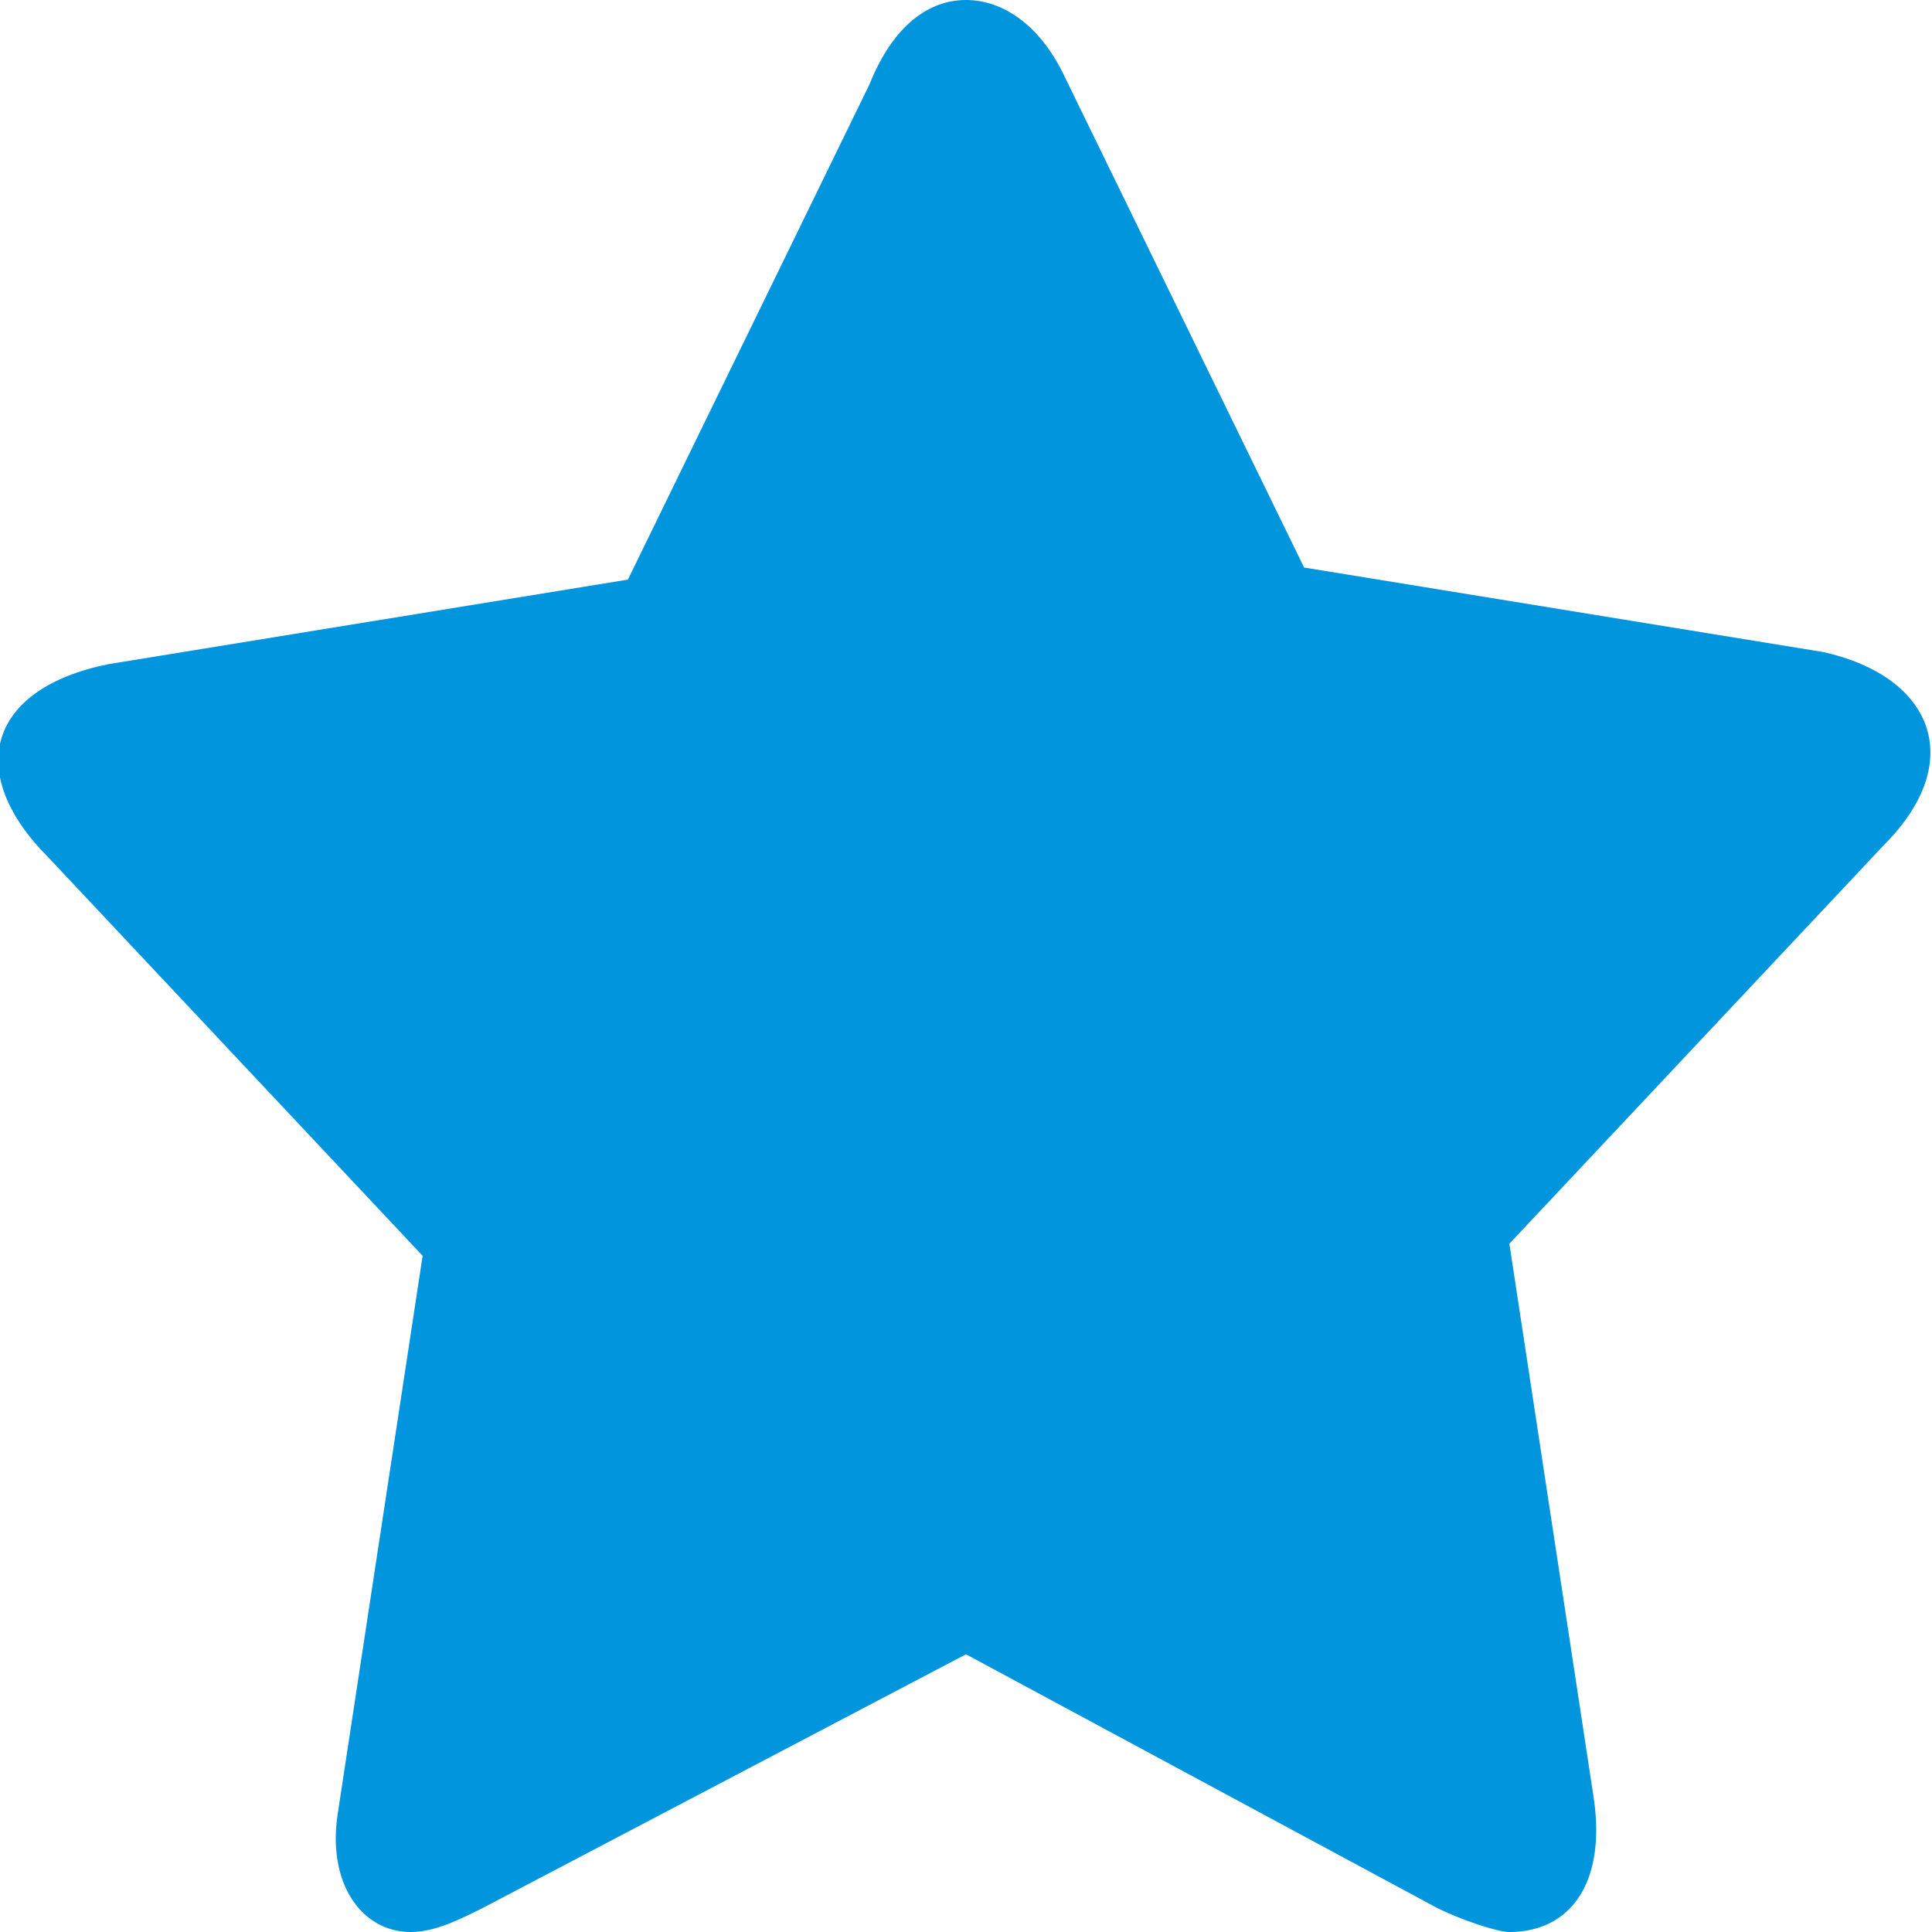
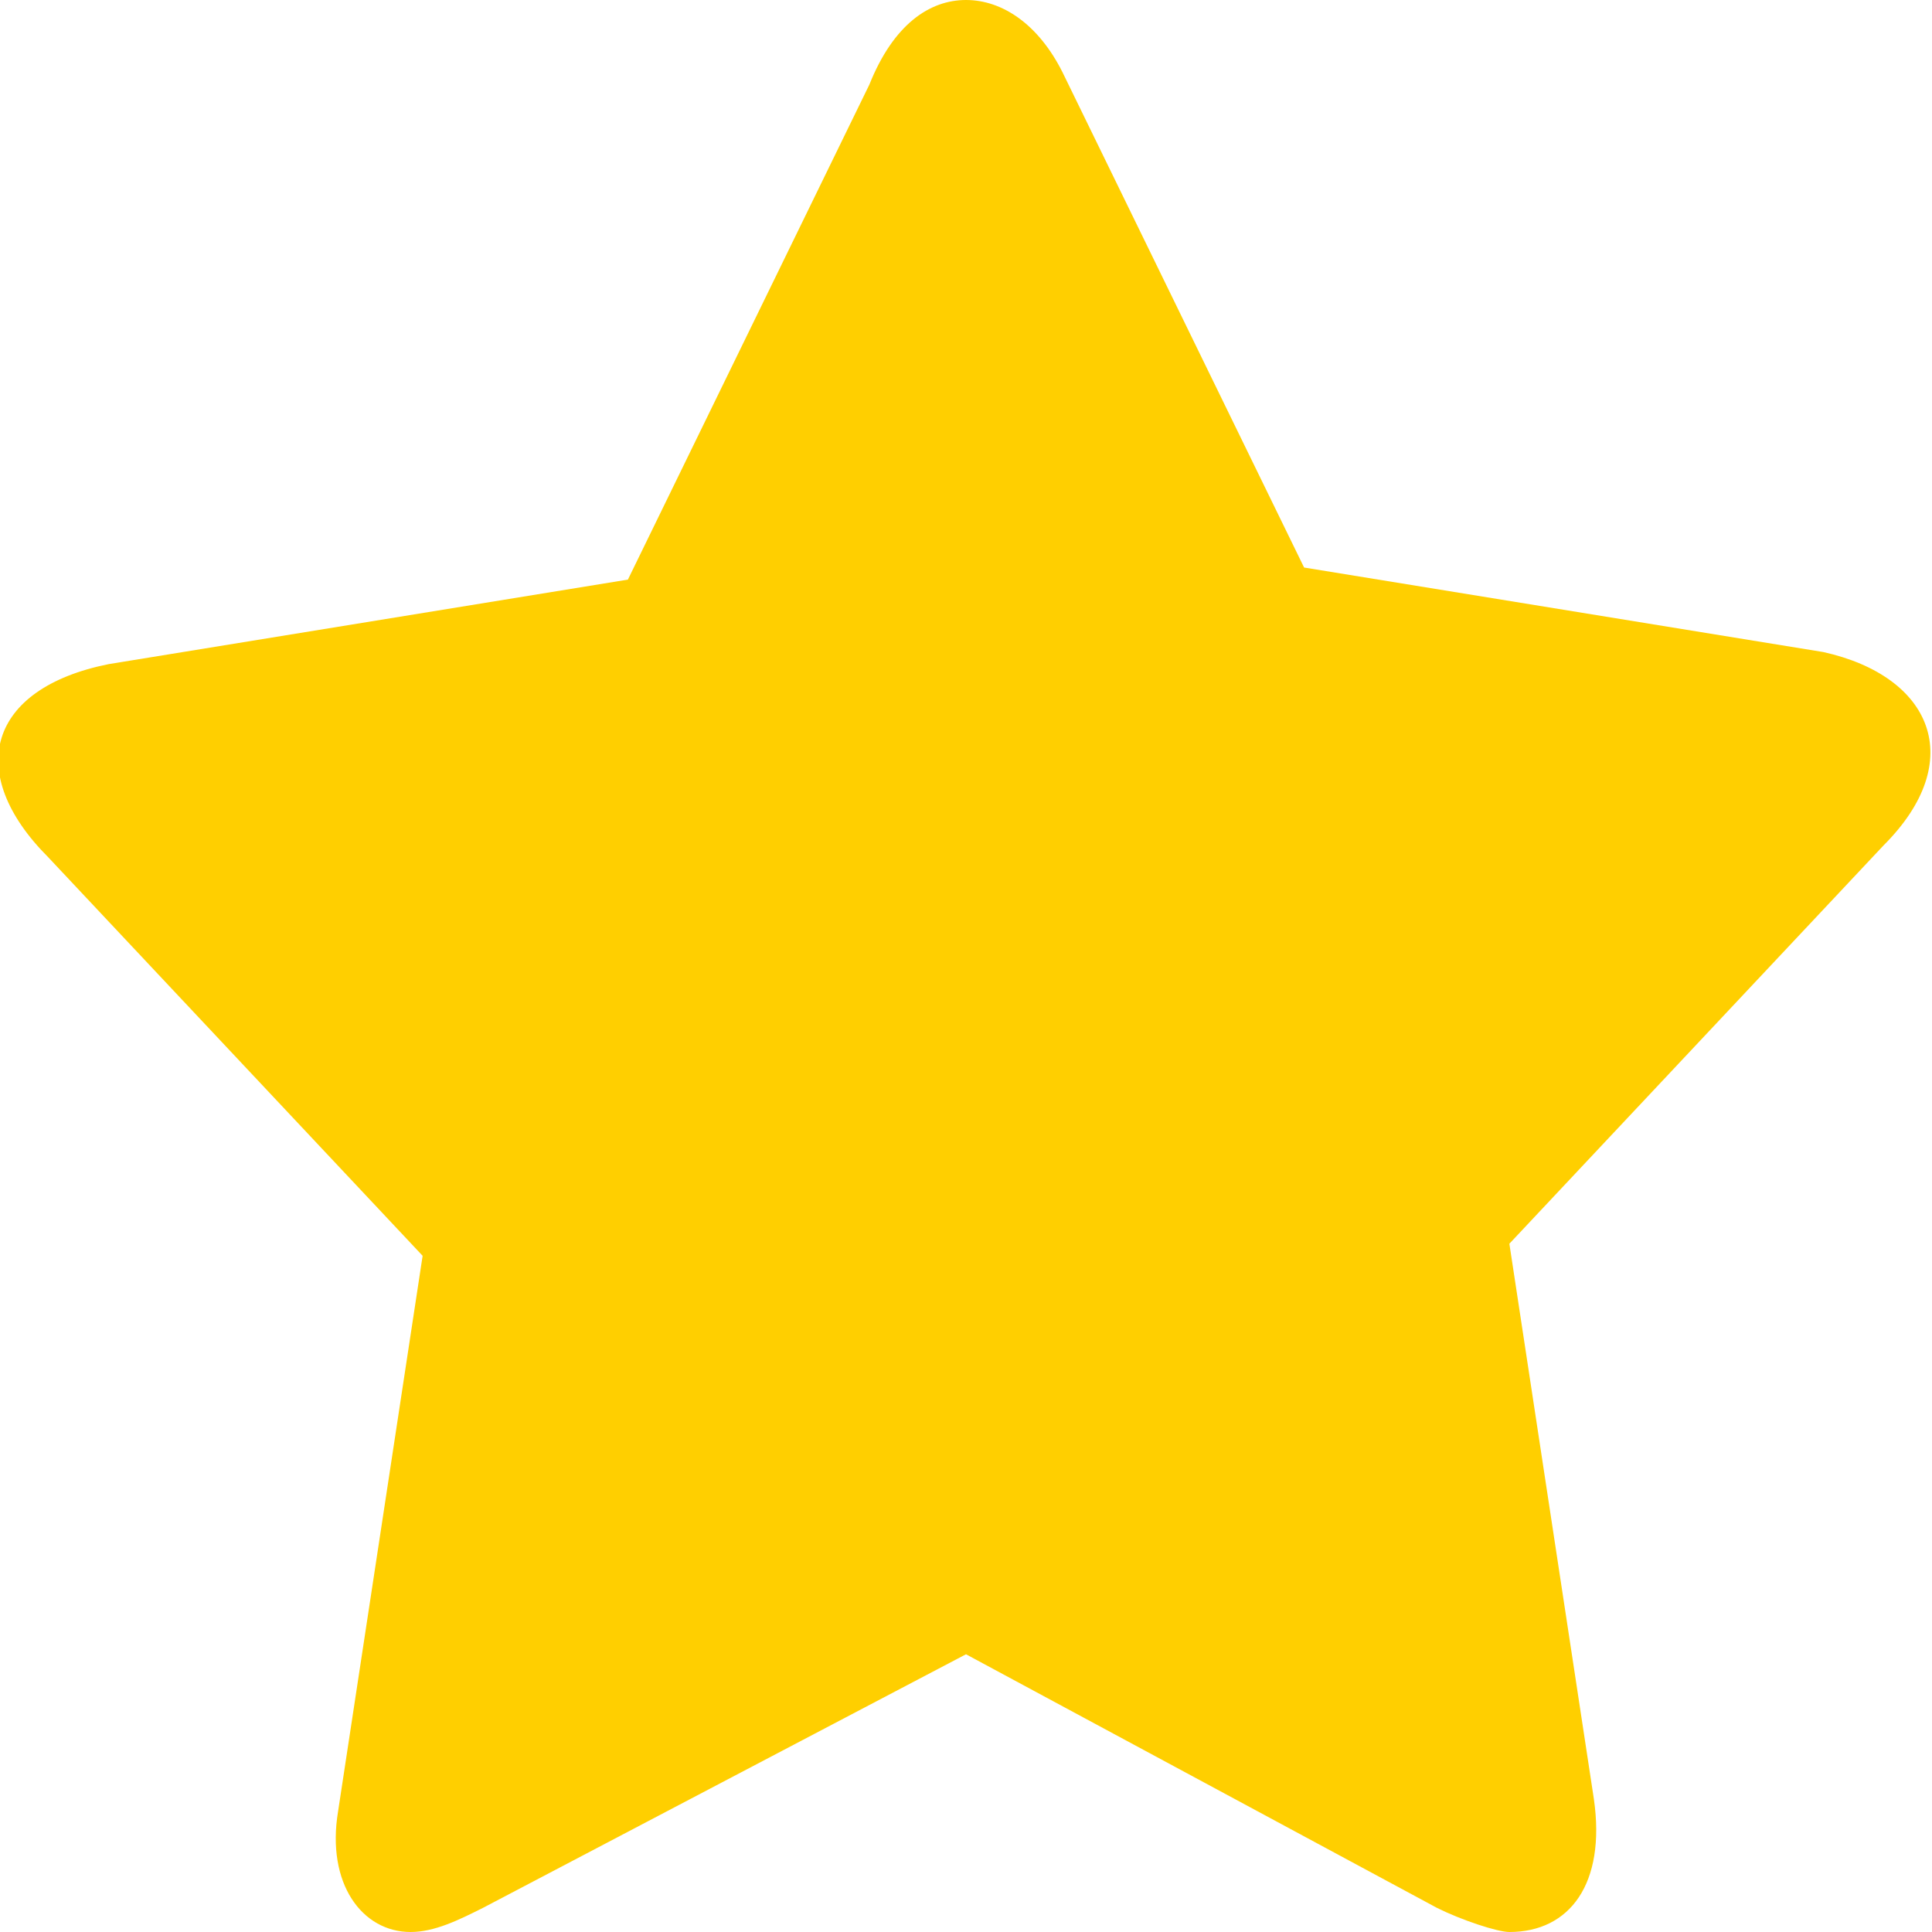
- <svg xmlns="http://www.w3.org/2000/svg" version="1.1" id="Toolbar" x="0px" y="0px" viewBox="0 0 16 16" enable-background="new 0 0 16 16" xml:space="preserve" width="100%" height="100%">
-   <defs id="defs4109" />
-   <g id="g3926">
-     <path fill-rule="evenodd" clip-rule="evenodd" fill="#FFCF00" d="M-238.2,6h-6.1l2.7-2.7c0.4-0.4,0.5-1.1,0.2-1.4l-1.2-1.2   c-0.3-0.3-1-0.3-1.4,0.2l-6.4,6.4c-0.1,0.1-0.1,0.2-0.2,0.2l0,0c0,0,0,0,0,0c0,0.1-0.1,0.1-0.1,0.1c0,0.1-0.1,0.2-0.1,0.3   c0,0,0,0.1,0,0.1c0,0,0,0.1,0,0.1c0,0.1,0,0.2,0.1,0.3c0,0.1,0.1,0.1,0.1,0.1c0,0,0,0,0,0l0,0c0.1,0.1,0.1,0.2,0.2,0.2l6.4,6.4   c0.4,0.4,1.1,0.5,1.4,0.2l1.2-1.2c0.3-0.3,0.3-1-0.2-1.4l-2.8-2.8h6.2c0.6,0,1-0.4,1-1V7C-237.2,6.4-237.6,6-238.2,6z" id="path3928" />
-   </g>
-   <g id="g3930">
-     <path fill-rule="evenodd" clip-rule="evenodd" fill="#FFCF00" d="M-212.7,6.3l-1,1c-0.2,0.2-0.2,0.4-0.2,0.7c0,0.3,0,0.5,0.2,0.7   l0.8,0.9l4.5,4.5c0.5,0.5,1.2,0.6,1.6,0.2l0.8-0.9c0.4-0.4,0.3-1.1-0.2-1.6l-1.8-1.8h4.7c0.6,0,1-0.5,1-1V7c0-0.6-0.5-1-1-1h-4.8   l1.9-1.9c0.5-0.5,0.6-1.3,0.2-1.6l-0.8-0.9c-0.4-0.4-1.1-0.3-1.6,0.2L-212.7,6.3z" id="path3932" />
-   </g>
-   <g id="g3934">
-     <path fill-rule="evenodd" clip-rule="evenodd" fill="#FFCF00" d="M-167.3,9.7l1-1c0.2-0.2,0.2-0.4,0.2-0.7c0-0.3,0-0.5-0.2-0.7   l-0.8-0.9l-4.5-4.5c-0.5-0.5-1.2-0.6-1.6-0.2l-0.8,0.9c-0.4,0.4-0.3,1.1,0.2,1.6l1.8,1.8h-4.7c-0.6,0-1,0.5-1,1v2c0,0.6,0.5,1,1,1   h4.8l-1.9,1.9c-0.5,0.5-0.6,1.3-0.2,1.6l0.8,0.9c0.4,0.4,1.1,0.3,1.6-0.2L-167.3,9.7z" id="path3936" />
-   </g>
-   <path fill-rule="evenodd" clip-rule="evenodd" fill="#FFCF00" d="M-129.5,8h-7l2.8-2.8c-0.7-0.5-1.4-0.7-2.3-0.7c-2.2,0-4,1.8-4,4  c0,2.2,1.8,4,4,4c1.4,0,2.7-0.7,3.4-1.9l2.3,1c-1.1,2-3.2,3.4-5.7,3.4c-3.6,0-6.5-2.9-6.5-6.5c0-3.6,2.9-6.5,6.5-6.5  c1.5,0,2.9,0.5,4.1,1.4l2.4-2.4V8z" id="path3938" />
-   <g id="g3940">
-     <g id="g3942">
-       <polygon fill-rule="evenodd" clip-rule="evenodd" fill="#FFCF00" points="-93.6,3.8 -95.8,1.7 -100,5.9 -104.3,1.6 -106.4,3.8    -102.1,8 -106.3,12.2 -104.1,14.3 -99.9,10.2 -95.7,14.4 -93.6,12.2 -97.8,8.1   " id="polygon3944" />
-     </g>
-   </g>
-   <g id="g3946">
-     <path fill-rule="evenodd" clip-rule="evenodd" fill="#FFCF00" d="M-64,1l-8,7h2l6-5l6,5h2L-64,1z M-69,8v7h4v-5h2v5h4V8l-5-4L-69,8   z" id="path3948" />
-   </g>
-   <path fill="#FFCF00" d="M-28,3.6l1,2l0.5,0.9l1,0.2l2.3,0.4l-1.7,1.8l-0.7,0.7l0.1,1l0.4,2.4l-2-1l-0.9-0.5l-0.9,0.5l-2,1l0.4-2.4  l0.1-1l-0.7-0.7l-1.7-1.8l2.4-0.4l1-0.2l0.5-0.9L-28,3.6 M-28,0c-0.3,0-0.6,0.2-0.8,0.7l-2,4.1l-4.3,0.7c-1,0.2-1.2,0.9-0.5,1.6  l3.1,3.3l-0.7,4.6c-0.1,0.7,0.2,1.1,0.7,1.1c0.2,0,0.4-0.1,0.6-0.2l3.9-2.1l3.9,2.1c0.2,0.1,0.5,0.2,0.6,0.2c0.5,0,0.8-0.4,0.7-1.1  l-0.7-4.6l3.1-3.3c0.7-0.7,0.4-1.4-0.5-1.6l-4.3-0.7l-2-4.1C-27.4,0.2-27.7,0-28,0L-28,0z" id="path3950" />
-   <path fill="#FFCF00" d="M8,0C7.7,0,7.4,0.2,7.2,0.7l-2,4.1L0.9,5.5c-1,0.2-1.2,0.9-0.5,1.6l3.1,3.3l-0.7,4.6C2.7,15.6,3,16,3.4,16  c0.2,0,0.4-0.1,0.6-0.2L8,13.7l3.9,2.1c0.2,0.1,0.5,0.2,0.6,0.2c0.5,0,0.8-0.4,0.7-1.1l-0.7-4.6l3.1-3.3c0.7-0.7,0.4-1.4-0.5-1.6  l-4.3-0.7l-2-4.1C8.6,0.2,8.3,0,8,0L8,0z" id="path3952" style="fill:#0095dd;fill-opacity:1" />
-   <path fill-rule="evenodd" clip-rule="evenodd" fill="#FFCF00" d="M44,15.2c-4,0-7.2-3.2-7.2-7.2c0-4,3.2-7.2,7.2-7.2  c4,0,7.2,3.2,7.2,7.2C51.2,12,48,15.2,44,15.2z M44,3c-2.8,0-5,2.2-5,5c0,2.7,2.2,5,5,5c2.8,0,5-2.2,5-5C49,5.3,46.8,3,44,3z   M43.7,8.9C43.3,8.8,43,8.4,43,8V5c0-0.6,0.4-1,1-1c0.6,0,1,0.4,1,1v2.8c1.1,1.1,2,3.2,2,3.2S44.8,10,43.7,8.9z" id="path3954" />
-   <path fill-rule="evenodd" clip-rule="evenodd" fill="#FFCF00" d="M86.7,9.1l-5.6,5.5C80.8,14.9,80.4,15,80,15  c-0.4,0-0.8-0.1-1.1-0.4l-5.6-5.5C72.7,8.5,72.9,8,73.8,8H77l0-6c0-0.6,0.4-1,1-1h4c0.6,0,1,0.4,1,1v6h3.2C87.1,8,87.3,8.5,86.7,9.1  z" id="path3956" />
-   <path fill="#FFCF00" d="M-241,52c0.5,0,1-0.4,1-1v-4c0,0,0.1-0.8,0.8-0.8c0.6,0,0.6,0.8,1.8,0.8c0.6,0,1.5-0.2,1.5-2  c0-1.8-0.9-2-1.5-2c-1.1,0-1.1,0.8-1.8,0.8c-0.6,0-0.8-0.8-0.8-0.8v-2c0-0.6-0.4-1-1-1h-3c0,0-0.8-0.1-0.8-0.8  c0-0.6,0.8-0.6,0.8-1.8c0-0.6-0.2-1.5-2-1.5c-1.8,0-2,0.9-2,1.5c0,1.1,0.8,1.1,0.8,1.8c0,0.6-0.8,0.8-0.8,0.8h-3c-0.5,0-1,0.4-1,1  l0,2.5c0,0-0.1,1.5,1.1,1.5c0.8,0,0.9-1,1.9-1c0.5,0,1,0.5,1,1.6c0,1-0.5,1.6-1,1.6c-1,0-1.1-1-1.9-1c-1.2,0-1.1,1.5-1.1,1.5l0,3.5  c0,0.6,0.4,1,1,1h3.8c0,0,1.5,0.1,1.5-1.1c0-0.8-1-0.9-1-1.9c0-0.5,0.7-1.2,1.8-1.2c1,0,1.8,0.7,1.8,1.2c0,1-1,1.1-1,1.9  c0,1.2,1.5,1.1,1.5,1.1H-241z" id="path3958" />
-   <g id="g3960">
-     <path fill-rule="evenodd" clip-rule="evenodd" d="M-200.4,41.9h-0.3v0h-14.4v0h-0.3c-0.2,0-0.4,0.2-0.4,0.4c0,0,0.3,2.2,0.5,4.4   c0.2,2.5,0.2,4.2,0.2,4.2c0,0.2,0.2,0.4,0.4,0.4h13.7c0.2,0,0.4-0.2,0.4-0.4c0,0,0.1-2.1,0.2-4.2c0.1-2.2,0.5-4.4,0.5-4.4   C-200.1,42.1-200.2,41.9-200.4,41.9z" id="path3962" />
-     <path fill-rule="evenodd" clip-rule="evenodd" d="M-200.8,41.3v-2c0-0.3-0.2-0.5-0.5-0.5l-6.7,0l-0.8-1.1c0,0-0.6-0.9-1.2-0.9h-4.2   c-0.6,0-1,0.5-1,1v1l0,2.5H-200.8z" id="path3964" />
-   </g>
-   <g id="g3966">
-     <g id="g3968">
-       <path fill-rule="evenodd" clip-rule="evenodd" fill="#FFCF00" d="M-169,37h-7.5c-0.8,0-1.5,0.7-1.5,1.5v11c0,0.8,0.7,1.5,1.5,1.5    h9c0.8,0,1.5-0.7,1.5-1.5V40L-169,37z M-170,41v-3.3l3.3,3.3H-170z" id="path3970" />
-     </g>
-   </g>
-   <g id="g3972">
-     <g id="g3974">
-       <path fill-rule="evenodd" clip-rule="evenodd" d="M-132.5,38c-0.4,0.2-0.9,0.6-1.3,1.2c-0.3,0.4-0.5,0.9-0.8,1.3    c0.7,0.3,1.3,0.8,1.7,1.4c0.4,0.7,0.7,1.5,0.6,2.3c-0.1,1.3-1,2.4-2.1,3c-0.5-0.5-1.4-2.1-1.4-2.1c0,0,0,1.8-0.6,3    c-0.4,0.8-0.9,1.5-1.6,2.1c1,0.4,2,0.6,3,0.6l0-0.1c0,0,0.1,0.1,0.1,0.1c2.1,0,4.1-0.3,4.1-0.3s-0.9-0.6-1.3-0.9    c1.3-0.7,2.2-2,2.5-3.3c0.2-0.5,0.3-1.1,0.4-1.7C-128.7,41.9-130.2,39.3-132.5,38z M-139.8,44.2c0-1.4,0.8-2.8,2.2-3.5    c0.5,0.5,1.6,2,1.6,2s0-3.6,1.2-5.6c-4.3-0.5-6.8,0.3-6.8,0.3s1.2,0.4,1.6,0.8c-0.1,0.1-0.2,0.1-0.3,0.2c-1,0.7-1.7,1.6-2.1,2.7    c-0.3,0.6-0.5,1.3-0.5,2c-0.3,2.8,1.1,5.4,3.4,6.7c0.4-0.3,0.8-0.6,1.2-1.1c0.4-0.4,0.7-0.9,1-1.4    C-138.7,46.9-139.7,45.7-139.8,44.2z" id="path3976" />
-     </g>
-   </g>
-   <g id="g3978">
-     <g id="g3980">
-       <path fill-rule="evenodd" clip-rule="evenodd" fill="#FFCF00" d="M-96.6,41.5c-3.3-4-9.6-4.5-9.6-4.5c-0.4,0-0.8,0.3-0.8,0.7v1.4    c0,0.4,0.3,0.7,0.8,0.7c0,0,4.5,0.1,7.1,3.2c3.5,3.6,3.2,7.2,3.2,7.2c0,0.4,0.3,0.8,0.8,0.8h1.5c0.4,0,0.7-0.3,0.7-0.8    C-93,50.2-93.3,44.5-96.6,41.5z M-106.2,42c-0.4,0-0.8,0.3-0.8,0.7V44c0,0.4,0.3,0.7,0.8,0.7c0,0,2.4,0.1,3.8,1.4    c1.9,1.7,1.8,4.2,1.8,4.2c0,0.4,0.2,0.8,0.6,0.8h1.5c0.4,0,0.5-0.3,0.5-0.8c0,0-0.4-3.9-2.5-5.9C-102.5,42.4-106.2,42-106.2,42z     M-105,47c-1.1,0-2,0.9-2,2c0,1.1,0.9,2,2,2c1.1,0,2-0.9,2-2C-103,47.9-103.9,47-105,47z" id="path3982" />
-     </g>
-   </g>
-   <path fill="none" d="M-102.6,34.4c0.5,0,1-0.4,1-1v-4c0,0,0.1-0.8,0.8-0.8c0.6,0,0.6,0.8,1.8,0.8c0.6,0,1.5-0.2,1.5-2  c0-1.8-0.9-2-1.5-2c-1.1,0-1.1,0.8-1.8,0.8c-0.6,0-0.8-0.8-0.8-0.8v-2c0-0.6-0.4-1-1-1h-3c0,0-0.8-0.1-0.8-0.8  c0-0.6,0.8-0.6,0.8-1.8c0-0.6-0.2-1.5-2-1.5c-1.8,0-2,0.9-2,1.5c0,1.1,0.8,1.1,0.8,1.8c0,0.6-0.8,0.8-0.8,0.8h-3c-0.5,0-1,0.4-1,1  l0,2.5c0,0-0.1,1.5,1.1,1.5c0.8,0,0.9-1,1.9-1c0.5,0,1,0.5,1,1.6c0,1-0.5,1.6-1,1.6c-1,0-1.1-1-1.9-1c-1.2,0-1.1,1.5-1.1,1.5l0,3.5  c0,0.6,0.4,1,1,1h3.8c0,0,1.5,0.1,1.5-1.1c0-0.8-1-0.9-1-1.9c0-0.5,0.7-1.2,1.8-1.2c1,0,1.8,0.7,1.8,1.2c0,1-1,1.1-1,1.9  c0,1.2,1.5,1.1,1.5,1.1H-102.6z" id="path3984" />
-   <g id="g3986">
-     <g id="g3988">
-       <path fill-rule="evenodd" clip-rule="evenodd" fill="#FFCF00" d="M-63,46.7l-0.3-0.1L-63,52l2.6-3.8L-63,46.7z M-63.3,46l0.3,0    l6,2.9V36l-14,11l4.6-0.6L-63,52l-1.9-5.7l-0.3-0.1l0.3,0L-65,46l7-8L-63.3,46L-63.3,46z" id="path3990" />
-     </g>
-   </g>
-   <g id="g3992">
-     <g id="g3994">
-       <path fill-rule="evenodd" clip-rule="evenodd" fill="#FFCF00" d="M-23,37h-10c-1.1,0-2,0.9-2,2v10c0,1.1,0.9,2,2,2h10    c1.1,0,2-0.9,2-2V39C-21,37.9-21.9,37-23,37z M-23,46c0,1.7-1.3,2-3,2h-4c-1.7,0-3-1.3-3-3v-4c0-1.7,1.3-3,3-3h4c1.7,0,3,1.3,3,3    V46z" id="path3996" />
-     </g>
-   </g>
-   <path fill="#FFCF00" d="M-23.7,42.6c0-0.8-0.2-1.5-0.6-2c-0.4-0.5-1-0.7-1.7-0.7c-0.4,0-0.8,0.1-1.1,0.3s-0.6,0.4-0.8,0.8  c-0.2-0.4-0.4-0.6-0.7-0.8c-0.3-0.2-0.7-0.2-1.2-0.2c-0.4,0-0.7,0-1.1,0.1s-0.7,0.2-1,0.4l0.3,0.7c0.6-0.3,1.2-0.5,1.7-0.5  c0.4,0,0.8,0.1,1,0.3c0.2,0.2,0.3,0.6,0.3,1.1v0.4l-1,0c-0.9,0-1.6,0.2-2.1,0.5c-0.5,0.3-0.7,0.8-0.7,1.4c0,0.6,0.2,1,0.5,1.3  c0.3,0.3,0.8,0.5,1.4,0.5c0.5,0,0.9-0.1,1.3-0.3c0.4-0.2,0.7-0.5,1-1c0.5,0.9,1.2,1.3,2.3,1.3c0.4,0,0.7,0,1-0.1  c0.3-0.1,0.6-0.2,0.9-0.3v-0.8c-0.3,0.1-0.6,0.3-0.9,0.3c-0.3,0.1-0.6,0.1-0.9,0.1c-1.2,0-1.8-0.7-1.8-2.2h3.9V42.6z M-28.5,43.6  c0,0.6-0.2,1-0.5,1.3c-0.3,0.3-0.7,0.5-1.3,0.5c-0.3,0-0.6-0.1-0.8-0.2c-0.2-0.2-0.3-0.4-0.3-0.8c0-0.4,0.2-0.7,0.5-0.9  c0.3-0.2,0.8-0.3,1.5-0.3l0.9,0V43.6z M-27.5,42.4c0-0.6,0.2-1,0.4-1.3c0.3-0.3,0.6-0.5,1.1-0.5c0.4,0,0.8,0.2,1,0.5  c0.2,0.3,0.4,0.8,0.4,1.3H-27.5z" id="path3998" />
-   <g id="g4000">
-     <g id="g4002">
-       <path fill-rule="evenodd" clip-rule="evenodd" fill="#FFCF00" d="M14.5,37h-13C0.7,37,0,37.7,0,38.5v11C0,50.3,0.7,51,1.5,51h13    c0.8,0,1.5-0.7,1.5-1.5v-11C16,37.7,15.3,37,14.5,37z M6.5,38C6.8,38,7,38.2,7,38.5C7,38.8,6.8,39,6.5,39C6.2,39,6,38.8,6,38.5    C6,38.2,6.2,38,6.5,38z M4.4,38c0.3,0,0.5,0.2,0.5,0.5c0,0.3-0.2,0.5-0.5,0.5c-0.3,0-0.5-0.2-0.5-0.5C3.9,38.2,4.2,38,4.4,38z     M2.5,38C2.8,38,3,38.2,3,38.5C3,38.8,2.8,39,2.5,39C2.2,39,2,38.8,2,38.5C2,38.2,2.2,38,2.5,38z M14,48c0,0.6-0.4,1-1,1H3    c-0.6,0-1-0.4-1-1v-6c0-0.6,0.4-1,1-1h10c0.6,0,1,0.4,1,1V48z" id="path4004" />
-     </g>
-   </g>
-   <path fill="#FFCF00" d="M51.2,45.9L51.2,45.9c-0.4-0.1-0.7-0.3-1-0.6c-0.1-0.1-0.1-0.1-0.2-0.2c-0.1-0.1-0.1-0.1-0.2-0.2  c0-0.1-0.1-0.1-0.1-0.2c0-0.1-0.1-0.1-0.1-0.2c-0.3-0.6-0.4-1.5-0.5-2.4c-0.3-2.2-0.1-3.8-3-3.8h-4.4c-2.9,0-2.6,1.6-2.9,3.8  c-0.1,0.9-0.3,1.8-0.6,2.4c0,0,0,0,0,0c-0.1,0.1-0.1,0.2-0.2,0.3c0,0,0,0-0.1,0.1c-0.1,0.2-0.2,0.3-0.4,0.4  c-0.3,0.2-0.5,0.4-0.9,0.5l0,0C36.4,46,36,46.3,36,46.8v1.9c0,0.5,0.4,0.9,0.9,0.9h14.1c0.5,0,0.9-0.4,0.9-0.9v-1.9  C52,46.3,51.6,46,51.2,45.9z M46.4,43.8c0,0.1-0.1,0.2-0.2,0.2h-1.6v1.6c0,0.1-0.1,0.2-0.2,0.2h-0.5c-0.1,0-0.2-0.1-0.2-0.2V44h-1.6  c-0.1,0-0.2-0.1-0.2-0.2v-0.5c0-0.1,0.1-0.2,0.2-0.2h1.6v-1.6c0-0.1,0.1-0.2,0.2-0.2h0.5c0.1,0,0.2,0.1,0.2,0.2v1.6h1.6  c0.1,0,0.2,0.1,0.2,0.2V43.8z" id="path4006" />
-   <path fill-rule="evenodd" clip-rule="evenodd" fill="#FFCF00" d="M87.7,42c-0.1,1.1,0.2,2.5-1.3,4.4c-1.6,2.1-3.1,2.1-3.4,2.1  c-1.8-0.1-2-1.5-3-1.5c-0.9,0-1.6,1.4-3,1.5c-0.3,0-1.9,0-3.4-2c-1.5-1.9-1.2-3.3-1.3-4.4S72,39.7,72,39.7s0.7,0.7,1.6,0.8  c0.9,0.1,1.1-0.3,3-0.9c2.1-0.6,3.4,1.9,3.4,1.9s1.4-2.4,3.4-1.9c1.9,0.6,2,0.9,2.9,0.9c0.9-0.1,1.7-0.8,1.7-0.8S87.8,40.9,87.7,42z   M76.9,42.5c-1.1-0.3-1.6,0.2-2.1,0.4C74.4,43,74,43.1,74,43.1s0.1,0.7,1.2,1.2c1.1,0.6,3.5,0.3,3.5,0.3S78.9,42.9,76.9,42.5z   M85.2,42.9c-0.5-0.2-1-0.6-2.1-0.4c-2,0.4-1.8,2.1-1.8,2.1s2.4,0.3,3.5-0.3c1.1-0.6,1.2-1.2,1.2-1.2S85.6,43,85.2,42.9z" id="path4008" />
-   <g id="g4010">
-     <g id="g4012">
-       <path fill-rule="evenodd" clip-rule="evenodd" d="M-237.5,84.9l-3.3-3.3c0.5-0.9,0.9-1.9,0.9-2.9c0-3-2.4-5.5-5.5-5.5    c-3,0-5.5,2.4-5.5,5.5c0,3,2.4,5.5,5.5,5.5c1.1,0,2.1-0.3,3-0.9l3.3,3.3c0.4,0.4,1,0.4,1.4,0l0.2-0.2    C-237.1,85.9-237.1,85.3-237.5,84.9z M-245.4,82c-1.8,0-3.3-1.5-3.3-3.4c0-1.9,1.5-3.4,3.3-3.4c1.8,0,3.3,1.5,3.3,3.4    C-242,80.5-243.5,82-245.4,82z" id="path4014" />
-     </g>
-   </g>
-   <g id="g4016">
-     <g id="g4018">
-       <path fill-rule="evenodd" clip-rule="evenodd" d="M-214.5,86.3l0.2,0.2c0.4,0.4,1,0.4,1.4,0l3.3-3.3c0.9,0.6,1.9,0.9,3,0.9    c3,0,5.5-2.4,5.5-5.5c0-3-2.4-5.5-5.5-5.5c-3,0-5.5,2.4-5.5,5.5c0,1.1,0.3,2.1,0.9,2.9l-3.3,3.3    C-214.9,85.3-214.9,85.9-214.5,86.3z M-210,78.6c0-1.9,1.5-3.4,3.3-3.4c1.8,0,3.3,1.5,3.3,3.4c0,1.9-1.5,3.4-3.3,3.4    C-208.5,82-210,80.5-210,78.6z" id="path4020" />
-     </g>
-   </g>
-   <g id="g4022">
-     <path fill-rule="evenodd" clip-rule="evenodd" fill="#FFCF00" d="M-165,77.5h-1v-2c0-0.6-0.4-1-1-1v-1c0-0.6-0.4-1-1-1h-8   c-0.6,0-1,0.4-1,1v1c-0.6,0-1,0.4-1,1v2h-1c-0.6,0-1,0.4-1,1v5c0,0.6,0.4,1,1,1h2v-1h0.5l-1.5,3h12l-1.5-3h0.5v1h2c0.6,0,1-0.4,1-1   v-5C-164,77.9-164.4,77.5-165,77.5z M-176.5,80.5h-1c-0.3,0-0.5-0.2-0.5-0.5c0-0.3,0.2-0.5,0.5-0.5h1c0.3,0,0.5,0.2,0.5,0.5   C-176,80.2-176.2,80.5-176.5,80.5z M-176,85.5l0.9-2h6.2l0.9,2H-176z M-168,77.5c0,0.6-0.4,1-1,1h-6c-0.6,0-1-0.4-1-1v-3   c0-0.6,0.4-1,1-1h6c0.6,0,1,0.4,1,1V77.5z" id="path4024" />
-   </g>
-   <g id="g4026">
-     <path fill="#FFCF00" d="M-135,73l1.9,1.9l-2.6,2.6c-0.5,0.5-0.5,1.4,0.1,2c0.6,0.6,1.5,0.6,2,0.1l2.6-2.6l1.9,1.9v-6H-135z    M-138.5,80.4l-2.6,2.6L-143,81v6h6l-1.9-1.9l2.6-2.6c0.5-0.5,0.5-1.4-0.1-2C-137.1,79.9-138,79.9-138.5,80.4z" id="path4028" />
-   </g>
-   <g id="g4030">
-     <path fill-rule="evenodd" clip-rule="evenodd" fill="#FFCF00" d="M-93.5,73.5c-0.6-0.6-1.5-0.6-2-0.1l-2.6,2.6L-100,74v6h6   l-1.9-1.9l2.6-2.6C-92.9,75-92.9,74.1-93.5,73.5z M-104.1,81.9l-2.6,2.6c-0.5,0.5-0.5,1.4,0.1,2c0.6,0.6,1.5,0.6,2,0.1l2.6-2.6   l1.9,1.9v-6h-6L-104.1,81.9z" id="path4032" />
-   </g>
-   <g id="g4034">
-     <path fill-rule="evenodd" clip-rule="evenodd" fill="#FFCF00" d="M14.6,75.1l-2.3,2.3c-0.5,0.5-1.3,0.5-1.7,0   c-0.5-0.5-0.5-1.2,0-1.7l2.4-2.3c-0.6-0.3-1.2-0.5-1.9-0.5C8.8,72.9,7,74.7,7,77c0,0.5,0.1,1.1,0.3,1.5l-5.9,5.8   c-0.6,0.6-0.6,1.7,0,2.3c0.6,0.6,1.7,0.6,2.3,0l6-5.9c0.4,0.2,0.9,0.3,1.4,0.3c2.2,0,4.1-1.8,4.1-4.1   C15.1,76.3,14.9,75.7,14.6,75.1z M2.5,86.4c-0.5,0-0.9-0.4-0.9-0.9c0-0.5,0.4-0.9,0.9-0.9c0.5,0,0.9,0.4,0.9,0.9   C3.4,86,3,86.4,2.5,86.4z" id="path4036" />
-   </g>
-   <path fill="#FFCF00" d="M-22.7,83.9l-1.1-1.1c0.2-0.3,0.3-0.6,0.5-0.9c0.1-0.3,0.2-0.6,0.3-0.9l1.6,0c0.3,0,0.5-0.2,0.5-0.5l0-1  c0-0.3-0.2-0.5-0.5-0.5l-1.6,0c-0.1-0.6-0.4-1.2-0.7-1.8l1.1-1.1c0.2-0.2,0.2-0.5,0-0.7l-0.7-0.7c-0.2-0.2-0.5-0.2-0.7,0l-1.1,1.1  c-0.3-0.2-0.6-0.3-0.9-0.5c-0.3-0.1-0.6-0.2-0.9-0.3l0-1.6c0-0.3-0.2-0.5-0.5-0.5l-1,0c-0.3,0-0.5,0.2-0.5,0.5l0,1.6  c-0.6,0.1-1.2,0.4-1.8,0.7l-1.1-1.1c-0.2-0.2-0.5-0.2-0.7,0l-0.7,0.7c-0.2,0.2-0.2,0.5,0,0.7l1.1,1.1c-0.2,0.3-0.3,0.6-0.5,0.9  c-0.1,0.3-0.2,0.6-0.3,0.9l-1.6,0c-0.3,0-0.5,0.2-0.5,0.5l0,1c0,0.3,0.2,0.5,0.5,0.5l1.6,0c0.1,0.6,0.4,1.2,0.7,1.8l-1.1,1.1  c-0.2,0.2-0.2,0.5,0,0.7l0.7,0.7c0.2,0.2,0.5,0.2,0.7,0l1.1-1.1c0.3,0.2,0.6,0.3,0.9,0.5c0.3,0.1,0.6,0.2,0.9,0.3l0,1.6  c0,0.3,0.2,0.5,0.5,0.5l1,0c0.3,0,0.5-0.2,0.5-0.5l0-1.6c0.6-0.1,1.2-0.4,1.8-0.7l1.1,1.1c0.2,0.2,0.5,0.2,0.7,0l0.7-0.7  C-22.5,84.4-22.5,84.1-22.7,83.9z M-28.8,82.1c-1.2-0.5-1.7-1.8-1.3-3c0.5-1.2,1.8-1.7,3-1.3c1.2,0.5,1.7,1.8,1.3,3  C-26.4,82-27.7,82.6-28.8,82.1z" id="path4038" />
-   <g id="g4040">
-     <g id="g4042">
-       <path fill-rule="evenodd" clip-rule="evenodd" fill="#FFCF00" d="M-62,77h-4c-0.6,0-1,0.4-1,1v4c0,0.6,0.4,1,1,1h4    c0.6,0,1-0.4,1-1v-4C-61,77.4-61.4,77-62,77z M-62,81c0,0.6-0.4,1-1,1h-2c-0.6,0-1-0.4-1-1v-1c0-0.6,0.4-1,1-1h2c0.6,0,1,0.4,1,1    V81z M-64,87l3-3h-6L-64,87z M-67,76h6l-3-3L-67,76z M-60,76.9v6l3-3L-60,76.9z M-68,82.9v-6l-3,3L-68,82.9z" id="path4044" />
-     </g>
-   </g>
-   <g id="g4046">
-     <g id="g4048">
-       <path fill-rule="evenodd" clip-rule="evenodd" d="M37.5,76.5h13c0.8,0,1.5-0.7,1.5-1.5c0-0.8-0.7-1.5-1.5-1.5h-13    c-0.8,0-1.5,0.7-1.5,1.5C36,75.8,36.7,76.5,37.5,76.5z M50.5,78.5h-13c-0.8,0-1.5,0.7-1.5,1.5c0,0.8,0.7,1.5,1.5,1.5h13    c0.8,0,1.5-0.7,1.5-1.5C52,79.2,51.3,78.5,50.5,78.5z M50.5,83.5h-13c-0.8,0-1.5,0.7-1.5,1.5c0,0.8,0.7,1.5,1.5,1.5h13    c0.8,0,1.5-0.7,1.5-1.5C52,84.2,51.3,83.5,50.5,83.5z" id="path4050" />
-     </g>
-   </g>
-   <path fill-rule="evenodd" clip-rule="evenodd" fill="#FFCF00" d="M85.6,87c-0.8,0-1.5-0.2-2.3-1.3c-0.8-1.1-1.7-2.5-1.7-2.5  s-0.7-0.9-1.1-1.6c-0.4-0.7-1.1-0.5-1.1-0.5s-2.8-4.6-3.3-5.4c-0.7-1,0.6-2.7,0.6-2.7l4.4,7c0,0,1.3,1.9,1.9,2.3  c0.5,0.4,1.4-0.4,2.8,0.9C87.7,85,87.1,87,85.6,87z M85.4,84.1c-0.9-1-1.7-0.9-1.9-0.6c-0.2,0.3,0,1.2,0.4,1.7  c0.4,0.5,0.8,0.7,1.4,0.7C85.9,86,86.4,85.2,85.4,84.1z M81.6,79.4l-1.2-1.8l2.9-4.6c0,0,1.2,1.7,0.6,2.7  C83.6,76.1,82.5,78,81.6,79.4z M77,82.3c0.3-0.3,1-1.1,1.4-1.7l0.8,1.2c-0.4,0.6-0.9,1.4-0.9,1.4s-0.9,1.4-1.7,2.5  c-0.8,1.1-1.5,1.3-2.3,1.3c-1.4,0-2.1-2-0.1-3.8C75.6,82,76.5,82.7,77,82.3z M74.6,84.1c-0.9,1-0.4,1.8,0.2,1.8c0.6,0,1-0.2,1.4-0.7  c0.4-0.5,0.6-1.5,0.4-1.7C76.3,83.2,75.5,83.1,74.6,84.1z" id="path4052" />
-   <g id="g4054">
-     <g id="g4056">
-       <path fill-rule="evenodd" clip-rule="evenodd" fill="#FFCF00" d="M-243,111c0-0.1-2-2-2-2c-1.7,0-5,0-5,0c-0.6,0-1,0.4-1,1v8    c0,0.6,0.4,1,1,1h4v-6.1c0-0.3,0.2-0.5,0.5-0.5h2.5V111z M-246,112v-2l2,2H-246z M-239,113c-1.7,0-5,0-5,0c-0.6,0-1,0.4-1,1v8    c0,0.6,0.4,1,1,1h6c0.6,0,1-0.4,1-1c0,0,0-4.8,0-7C-237,115-239,113-239,113z M-240,116v-2l2,2H-240z" id="path4058" />
-     </g>
-   </g>
-   <g id="g4060">
-     <g id="g4062">
-       <path fill="#FFCF00" d="M-204.5,111h-1.3l0,0c0,0-0.2-2-2.2-2c-2,0-2.2,2-2.2,2l0,0h-1.3c-0.8,0-1.5,0.7-1.5,1.5v9    c0,0.8,0.7,1.5,1.5,1.5h7c0.8,0,1.5-0.7,1.5-1.5v-9C-203,111.7-203.7,111-204.5,111z M-210.7,112.1l0.8-0.4l0.4-0.2l0-0.4    c0-0.2,0.2-1.3,1.5-1.3c1.2,0,1.4,1.1,1.5,1.3l0,0.4l0.4,0.2l0.8,0.4l0.3,0.7h-6.1L-210.7,112.1z M-210.1,120.4l-2.8-4.9l3.3-1.9    h4.3l1.8,3.1L-210.1,120.4z" id="path4064" />
-     </g>
-   </g>
-   <path fill-rule="evenodd" clip-rule="evenodd" fill="#FFCF00" d="M-177,115h10v2h-10V115z" id="path4066" />
-   <g id="g4068">
-     <g id="g4070">
-       <polygon fill-rule="evenodd" clip-rule="evenodd" fill="#FFCF00" points="-131,115 -135,115 -135,111 -137,111 -137,115 -141,115    -141,117 -137,117 -137,121 -135,121 -135,117 -131,117   " id="polygon4072" />
-     </g>
-   </g>
-   <g id="g4074">
-     <path fill="#FFCF00" d="M-94,111.7l-3,2.7v-2c0-0.8-0.6-1.4-1.3-1.4h-7.4c-0.7,0-1.3,0.6-1.3,1.4v7.2c0,0.8,0.6,1.4,1.3,1.4h7.4   c0.7,0,1.3-0.6,1.3-1.4v-2.1l3,2.7c0.3,0.3,0.6,0.4,1,0.3v-9.1C-93.3,111.4-93.7,111.5-94,111.7z" id="path4076" />
-   </g>
-   <g id="g4078">
-     <g id="g4080">
-       <path fill-rule="evenodd" clip-rule="evenodd" fill="#FFCF00" d="M-61.9,112h-3l3.8,4l-3.8,4h3.1l3.8-4L-61.9,112z M-66.9,112h-3    l3.8,4l-3.8,4h3.1l3.8-4L-66.9,112z" id="path4082" />
-     </g>
-   </g>
-   <g id="g4084">
-     <g id="g4086">
-       <path fill-rule="evenodd" clip-rule="evenodd" fill="#FFCF00" d="M-23,111.5h-2l-3-3l-3,3h-2c-1.1,0-2,0.9-2,2v8c0,1.1,0.9,2,2,2    h10c1.1,0,2-0.9,2-2v-8C-21,112.4-21.9,111.5-23,111.5z M-32,121.5c-0.6,0-1-0.4-1-1s0.4-1,1-1s1,0.4,1,1S-31.4,121.5-32,121.5z     M-32,118.5c-0.6,0-1-0.4-1-1s0.4-1,1-1s1,0.4,1,1S-31.4,118.5-32,118.5z M-32,115.5c-0.6,0-1-0.4-1-1s0.4-1,1-1s1,0.4,1,1    S-31.4,115.5-32,115.5z M-23,121.5h-7v-2h7V121.5z M-23,118.5h-7v-2h7V118.5z M-23,115.5h-7v-2h7V115.5z" id="path4088" />
-     </g>
-   </g>
-   <g id="g4090">
-     <g id="g4092">
-       <path fill-rule="evenodd" clip-rule="evenodd" fill="#FFCF00" d="M2,115h7c0.6,0,1-0.4,1-1v-4c0-0.6-0.4-1-1-1H2c-0.6,0-1,0.4-1,1    v4C1,114.6,1.4,115,2,115z M14,109h-2c-0.6,0-1,0.4-1,1v4c0,0.6,0.4,1,1,1h2c0.6,0,1-0.4,1-1v-4C15,109.4,14.6,109,14,109z     M14,116H8c-0.6,0-1,0.4-1,1v5c0,0.6,0.4,1,1,1h6c0.6,0,1-0.4,1-1v-5C15,116.4,14.6,116,14,116z M5,116H2c-0.6,0-1,0.4-1,1v5    c0,0.6,0.4,1,1,1h3c0.6,0,1-0.4,1-1v-5C6,116.4,5.6,116,5,116z" id="path4094" />
-     </g>
-   </g>
-   <path fill-rule="evenodd" clip-rule="evenodd" fill="#FFCF00" d="M45.8,116c0,0-0.6,0.8-1.8,0.8c-1.2,0-1.8-0.8-1.8-0.8l-6-5.1  c0.3-0.5,0.9-0.9,1.6-0.9h12.4c0.7,0,1.3,0.4,1.6,0.9L45.8,116z M42.2,117.7c0,0,0.6,0.8,1.8,0.8c1.2,0,1.8-0.8,1.8-0.8l6.2-5.4v8  c0,0.9-0.8,1.7-1.8,1.7H37.8c-1,0-1.8-0.8-1.8-1.7v-8L42.2,117.7z" id="path4096" />
-   <g id="g4098">
-     <g id="g4100">
-       <path fill-rule="evenodd" clip-rule="evenodd" fill="#FFCF00" d="M-237.5,145h-13c-0.8,0-1.5,0.7-1.5,1.5v11    c0,0.8,0.7,1.5,1.5,1.5h13c0.8,0,1.5-0.7,1.5-1.5v-11C-236,145.7-236.7,145-237.5,145z M-245.5,146c0.3,0,0.5,0.2,0.5,0.5    c0,0.3-0.2,0.5-0.5,0.5c-0.3,0-0.5-0.2-0.5-0.5C-246,146.2-245.8,146-245.5,146z M-247.6,146c0.3,0,0.5,0.2,0.5,0.5    c0,0.3-0.2,0.5-0.5,0.5s-0.5-0.2-0.5-0.5C-248.1,146.2-247.8,146-247.6,146z M-249.5,146c0.3,0,0.5,0.2,0.5,0.5    c0,0.3-0.2,0.5-0.5,0.5s-0.5-0.2-0.5-0.5C-250,146.2-249.8,146-249.5,146z M-250,156v-6c0-0.6,0.4-1,1-1h7v8h-7    C-249.6,157-250,156.6-250,156z M-238,156c0,0.6-0.4,1-1,1h-1v-8h1c0.6,0,1,0.4,1,1V156z" id="path4102" />
-     </g>
-   </g>
-   <path fill-rule="evenodd" clip-rule="evenodd" fill="#FFCF00" d="M-213.2,156c-1.3-1.2-2.2-2.8-2.2-4.6c0-3.6,3.3-6.5,7.4-6.5  c4.1,0,7.4,2.9,7.4,6.5c0,3.6-3.3,6.5-7.4,6.5c-0.8,0-1.6-0.1-2.4-0.3c-1.8,0.7-4.3,1.7-4.5,1.4C-213.9,157.9-213.5,156.8-213.2,156  z" id="path4104" />
-   <rect id="_x3C_Slice_x3E_" fill="none" width="16" height="16" />
+ <svg xmlns="http://www.w3.org/2000/svg" viewBox="0 0 16 16" width="100%" height="100%">
+   <path fill="#FFCF00" d="M8,0C7.7,0,7.4,0.2,7.2,0.7l-2,4.1L0.9,5.5c-1,0.2-1.2,0.9-0.5,1.6l3.1,3.3l-0.7,4.6C2.7,15.6,3,16,3.4,16c0.2,0,0.4-0.1,0.6-0.2L8,13.7l3.9,2.1c0.2,0.1,0.5,0.2,0.6,0.2c0.5,0,0.8-0.4,0.7-1.1l-0.7-4.6l3.1-3.3c0.7-0.7,0.4-1.4-0.5-1.6l-4.3-0.7l-2-4.1C8.6,0.2,8.3,0,8,0L8,0z" />
</svg>
